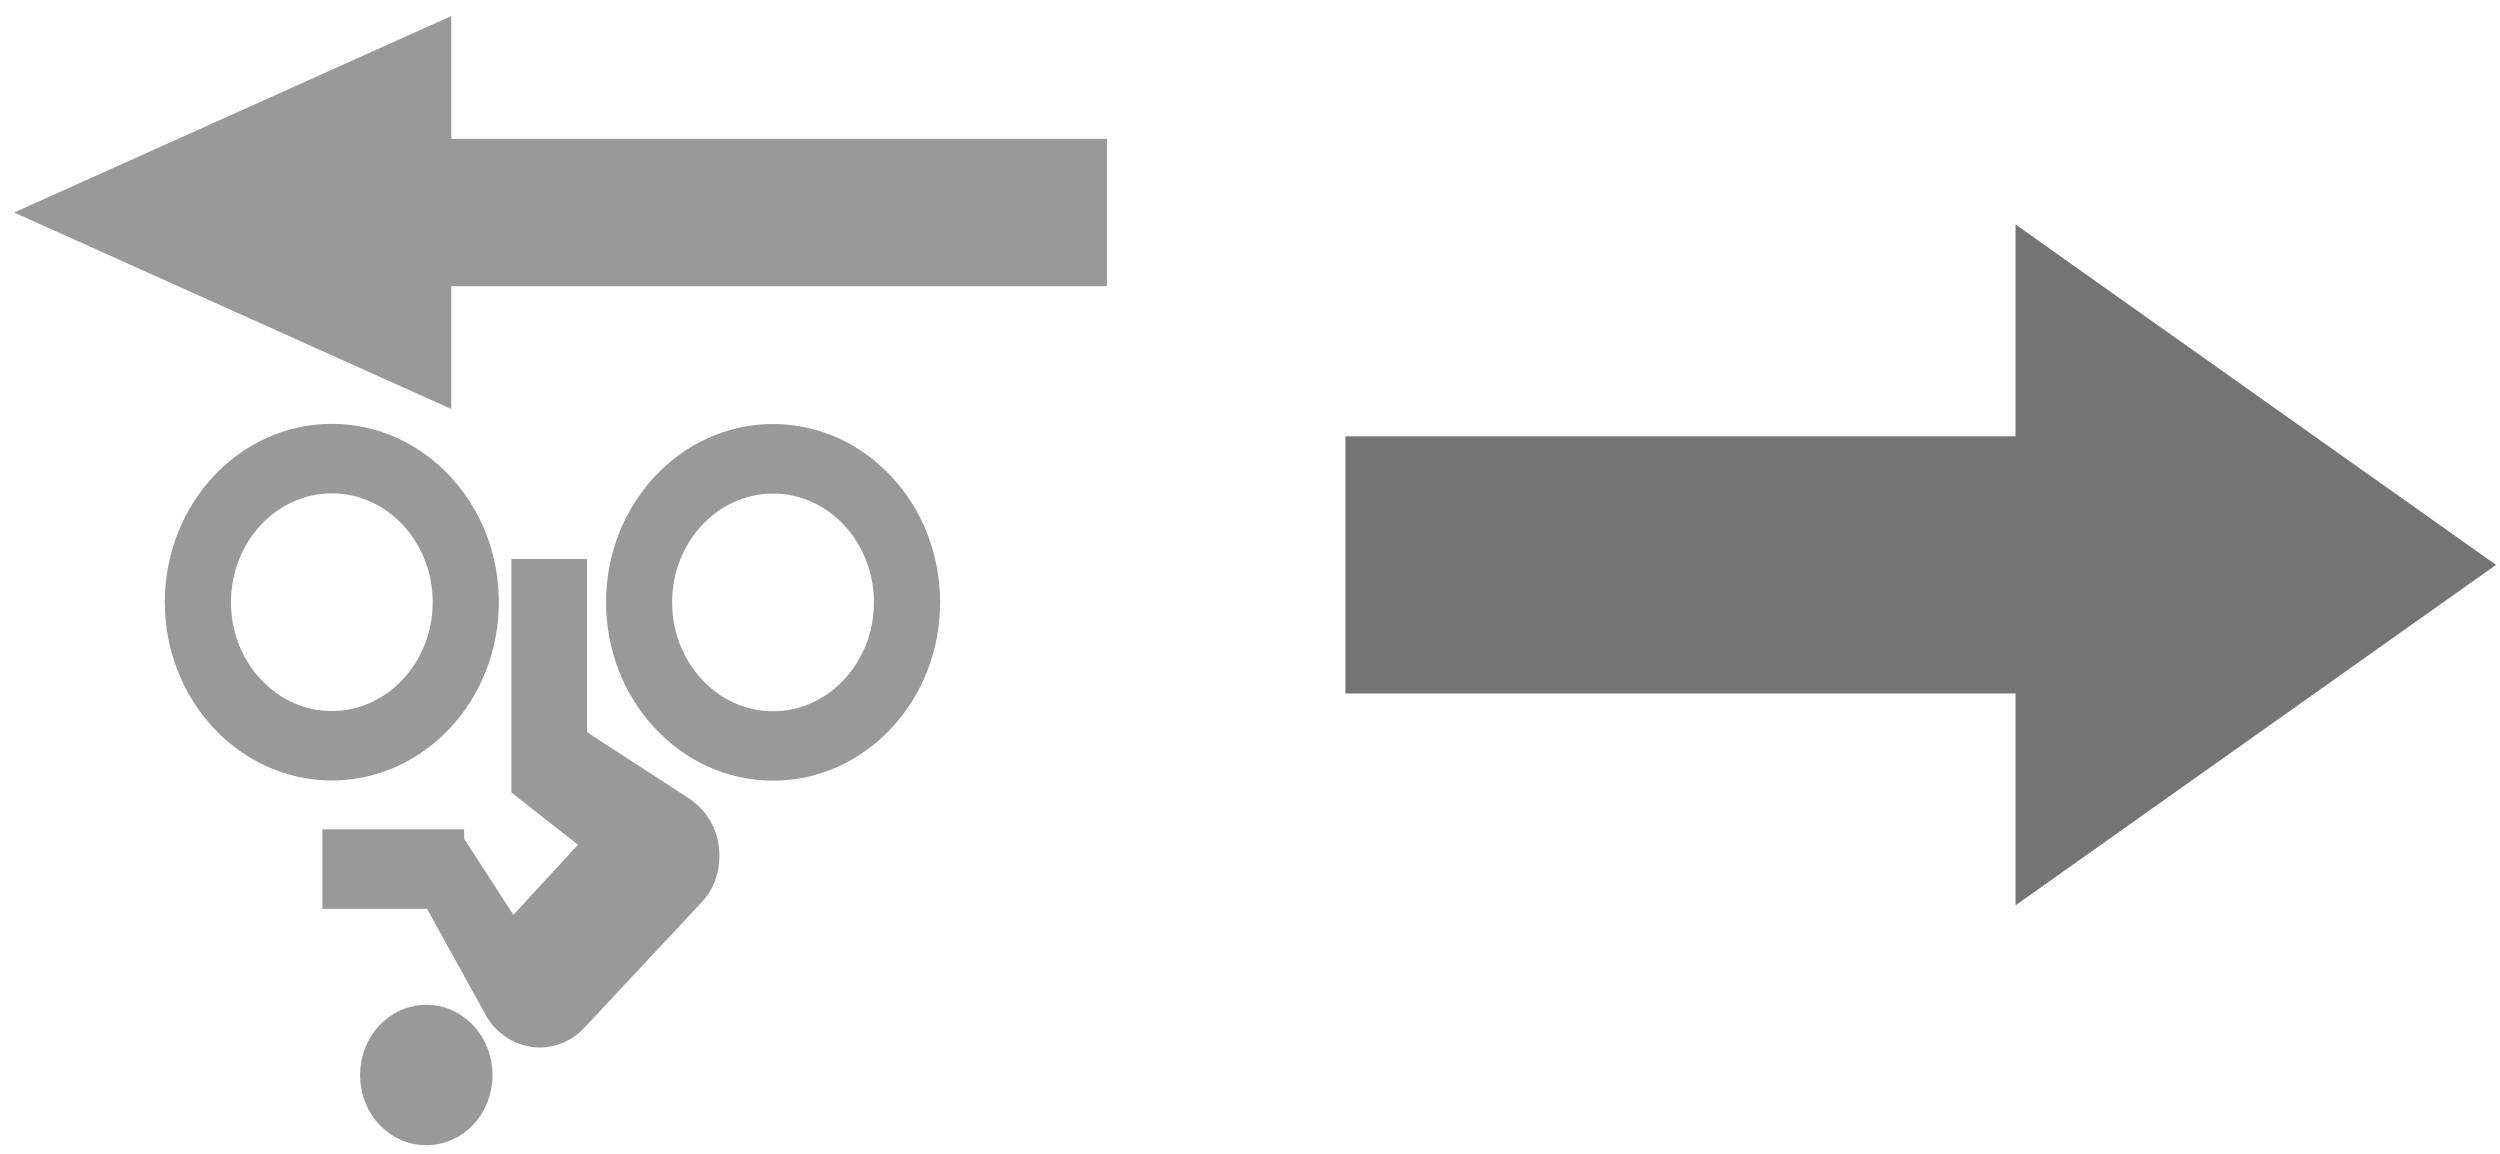
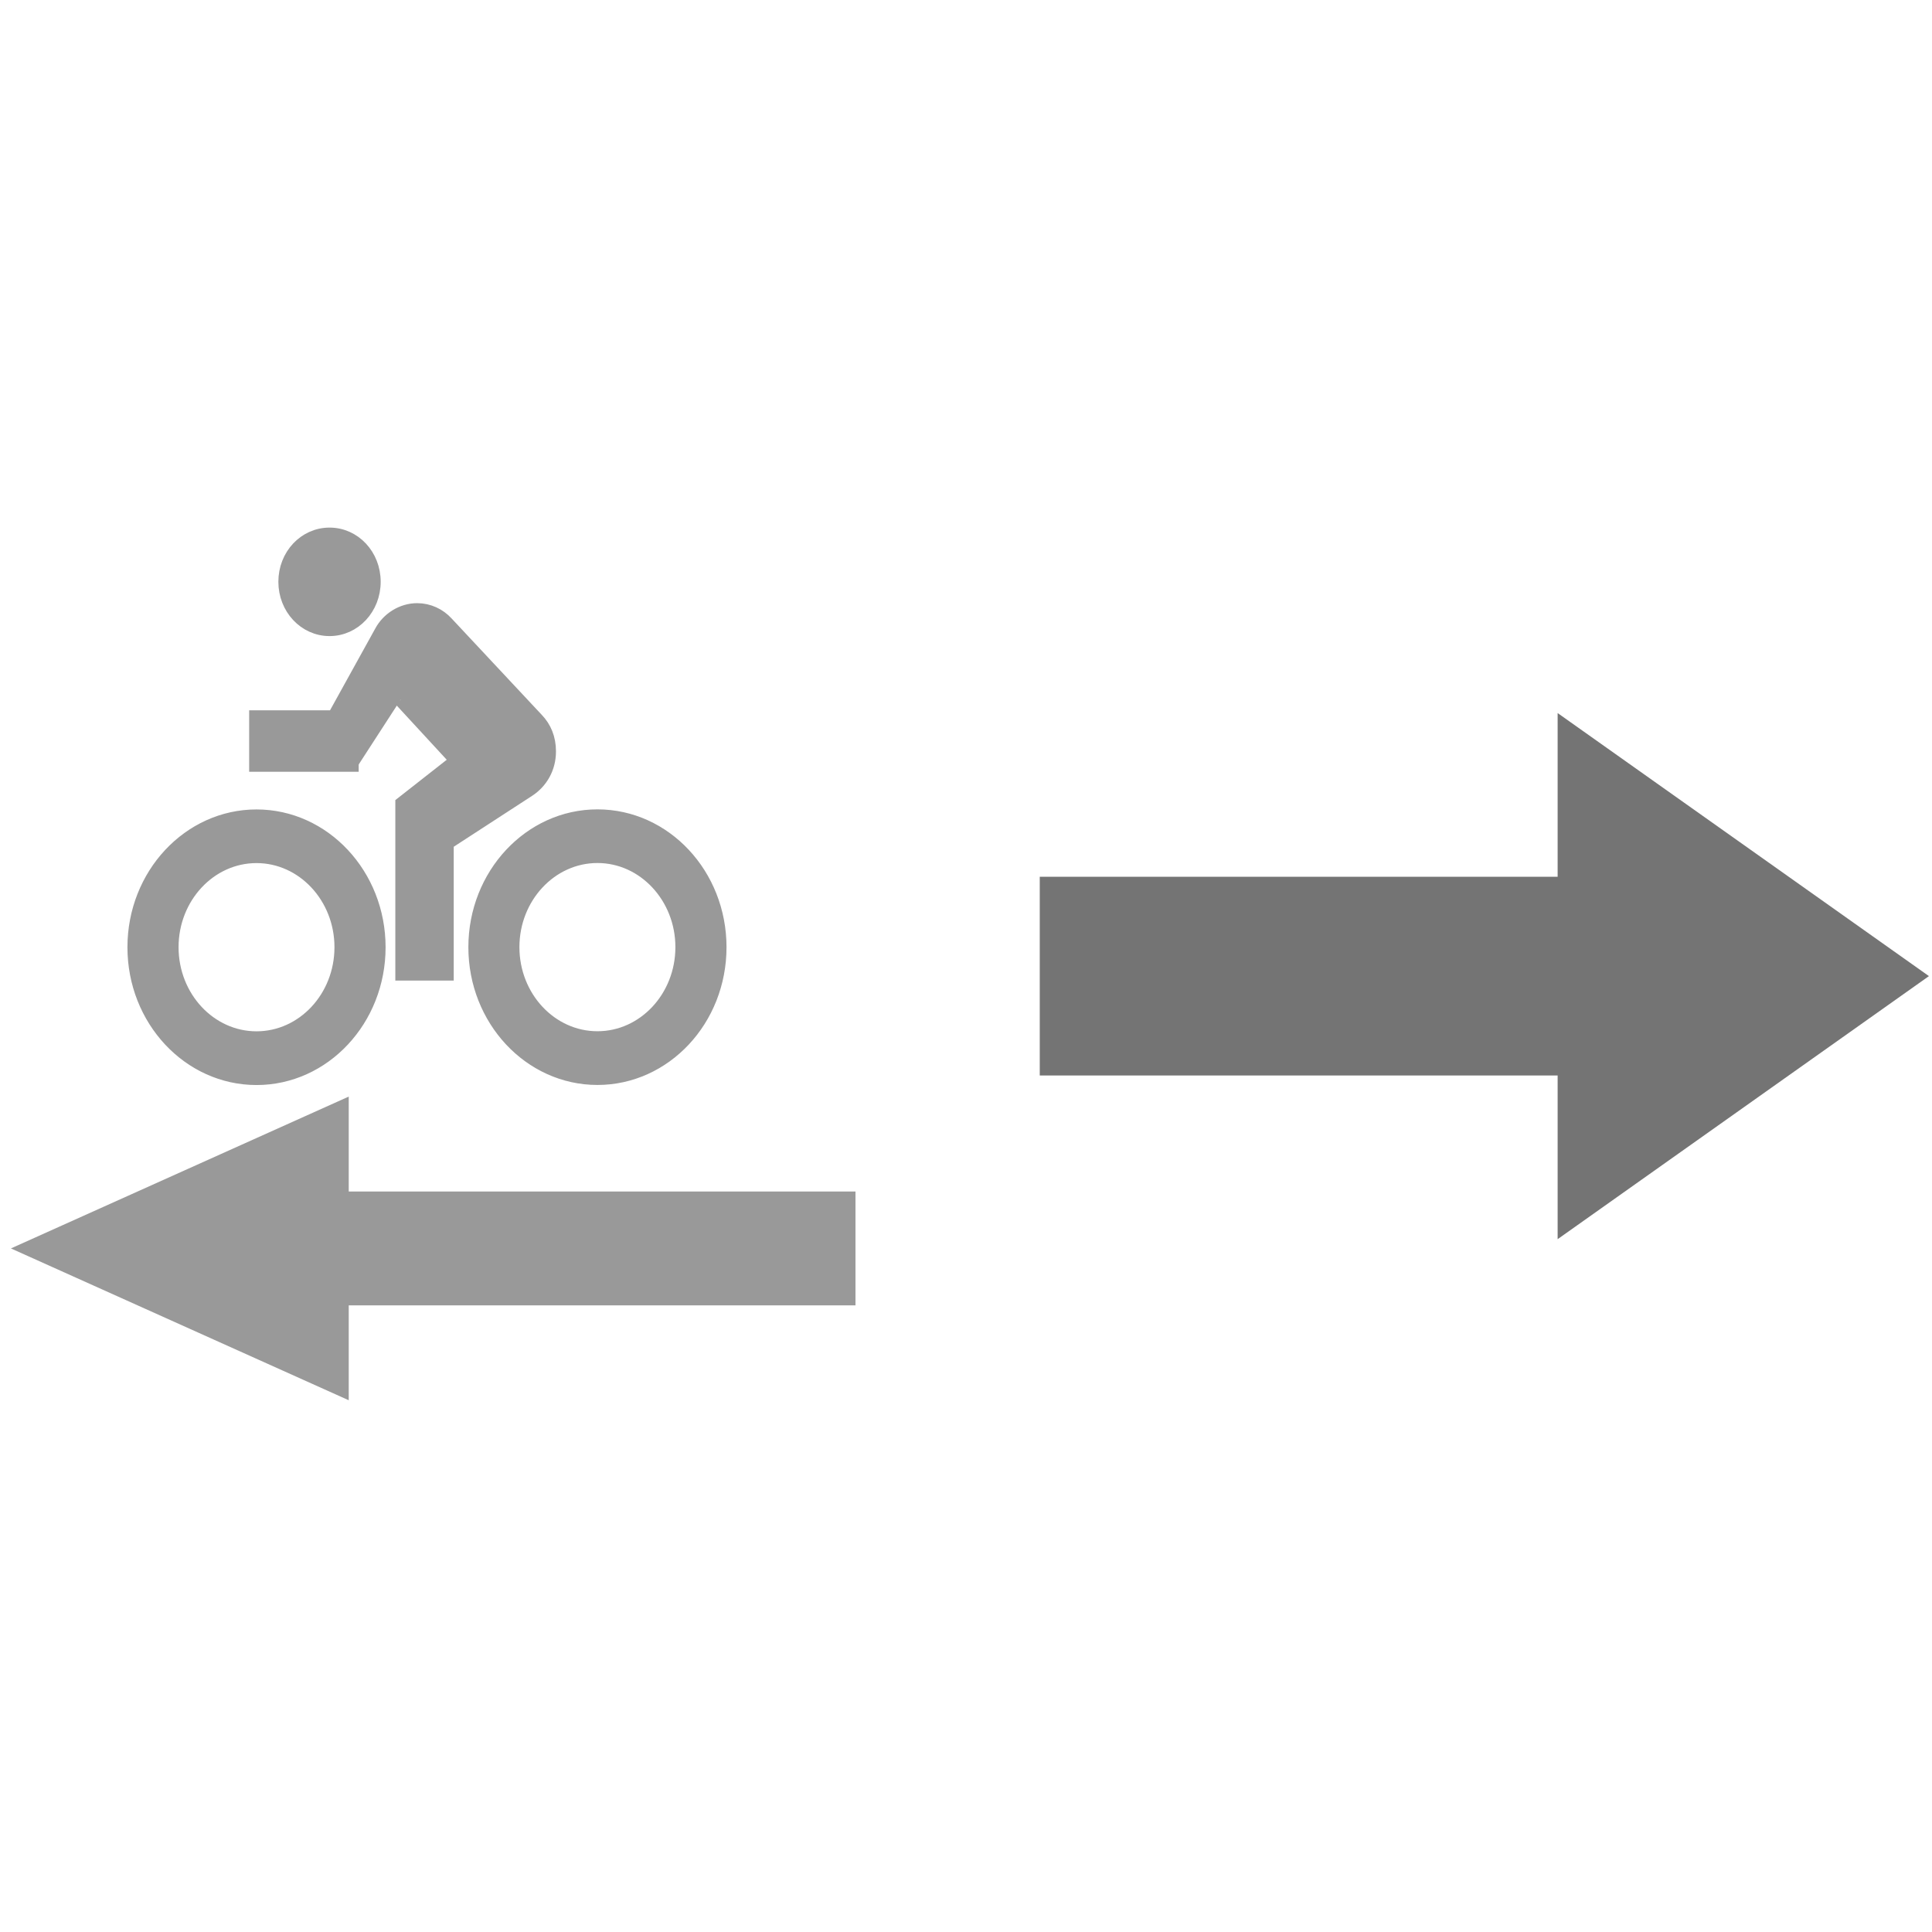
- <svg xmlns="http://www.w3.org/2000/svg" width="26" height="12" enable-background="new 0 0 48 48" version="1.1" viewBox="0 0 26 12" xml:space="preserve">
-   <g>
-     <polygon transform="matrix(-.28414 0 0 -.12771 12.649 5.2752)" points="28 8 44 24 28 40 28 30 4 30 4 18 28 18" fill="#999" />
-     <path d="m8.04 5.035c0.632 0 1.147 0.55 1.147 1.23 0 0.678-0.515 1.23-1.147 1.23-0.633 0-1.148-0.552-1.148-1.23 0-0.679 0.515-1.23 1.148-1.23m0 2.986c0.904 0 1.639-0.786 1.639-1.757 0-0.972-0.736-1.756-1.639-1.756-0.904 0-1.639 0.786-1.639 1.756 0 0.969 0.735 1.757 1.639 1.757m-3.213 0.702h-1.376v0.631h1.048l0.636 1.15c0.094 0.176 0.282 0.292 0.479 0.292 0.153 0 0.294-0.067 0.393-0.176l1.213-1.297c0.103-0.108 0.164-0.249 0.164-0.425 0-0.221-0.108-0.406-0.278-0.516l-1.099-0.714v-1.756h-0.59v2.283l0.738 0.579-0.761 0.825m-1.943-4.566c0.632 0 1.147 0.55 1.147 1.23 0 0.678-0.515 1.23-1.147 1.23-0.633 0-1.147-0.552-1.147-1.23 0-0.679 0.515-1.23 1.147-1.23m0 2.986c0.904 0 1.639-0.787 1.639-1.757 0-0.97-0.735-1.756-1.639-1.756-0.904 0-1.639 0.786-1.639 1.756 0 0.969 0.735 1.757 1.639 1.757m0.983 2.529c-0.328 0-0.591 0.282-0.591 0.633 0 0.351 0.262 0.631 0.591 0.631 0.328 0 0.59-0.28 0.59-0.631 0-0.351-0.262-0.633-0.59-0.633z" fill="#999" stroke="#999" stroke-width=".196" />
-     <polygon transform="matrix(.29039 0 0 .20574 12.976 .93712)" points="44 24 28 40 28 30 4 30 4 18 28 18 28 8" fill="#747474" stroke="#747474" />
+ <svg xmlns="http://www.w3.org/2000/svg" width="26" height="26" enable-background="new 0 0 48 48" version="1.1" viewBox="0 0 26 26" xml:space="preserve" id="svg12">
+   <defs id="defs16" />
+   <g id="g10" transform="matrix(1.000013,0,0,-0.9999688,-1.9488253e-6,19.01079)">
+     <polygon transform="matrix(-0.28414,0,0,-0.12771,12.649,5.2752)" points="28,40 28,30 4,30 4,18 28,18 28,8 44,24 " fill="#999999" id="polygon4" />
+     <path d="m 8.04,5.035 c 0.632,0 1.147,0.55 1.147,1.23 0,0.678 -0.515,1.23 -1.147,1.23 -0.633,0 -1.148,-0.552 -1.148,-1.23 0,-0.679 0.515,-1.23 1.148,-1.23 m 0,2.986 c 0.904,0 1.639,-0.786 1.639,-1.757 0,-0.972 -0.736,-1.756 -1.639,-1.756 -0.904,0 -1.639,0.786 -1.639,1.756 0,0.969 0.735,1.757 1.639,1.757 M 4.827,8.723 H 3.451 v 0.631 h 1.048 l 0.636,1.15 c 0.094,0.176 0.282,0.292 0.479,0.292 0.153,0 0.294,-0.067 0.393,-0.176 l 1.213,-1.297 C 7.323,9.216 7.384,9.075 7.384,8.899 7.384,8.678 7.276,8.493 7.107,8.383 L 6.008,7.669 v -1.756 H 5.418 v 2.283 l 0.738,0.579 -0.761,0.825 m -1.943,-4.566 c 0.632,0 1.147,0.55 1.147,1.23 0,0.678 -0.515,1.23 -1.147,1.23 -0.633,0 -1.147,-0.552 -1.147,-1.23 0,-0.679 0.515,-1.23 1.147,-1.23 m 0,2.986 c 0.904,0 1.639,-0.787 1.639,-1.757 0,-0.97 -0.735,-1.756 -1.639,-1.756 -0.904,0 -1.639,0.786 -1.639,1.756 0,0.969 0.735,1.757 1.639,1.757 m 0.983,2.529 c -0.328,0 -0.591,0.282 -0.591,0.633 0,0.351 0.262,0.631 0.591,0.631 0.328,0 0.59,-0.28 0.59,-0.631 0,-0.351 -0.262,-0.633 -0.59,-0.633 z" fill="#999999" stroke="#999999" stroke-width="0.196" id="path6" />
+     <polygon transform="matrix(0.29039,0,0,0.20574,12.976,0.93712)" points="28,30 4,30 4,18 28,18 28,8 44,24 28,40 " fill="#747474" stroke="#747474" id="polygon8" />
  </g>
</svg>
